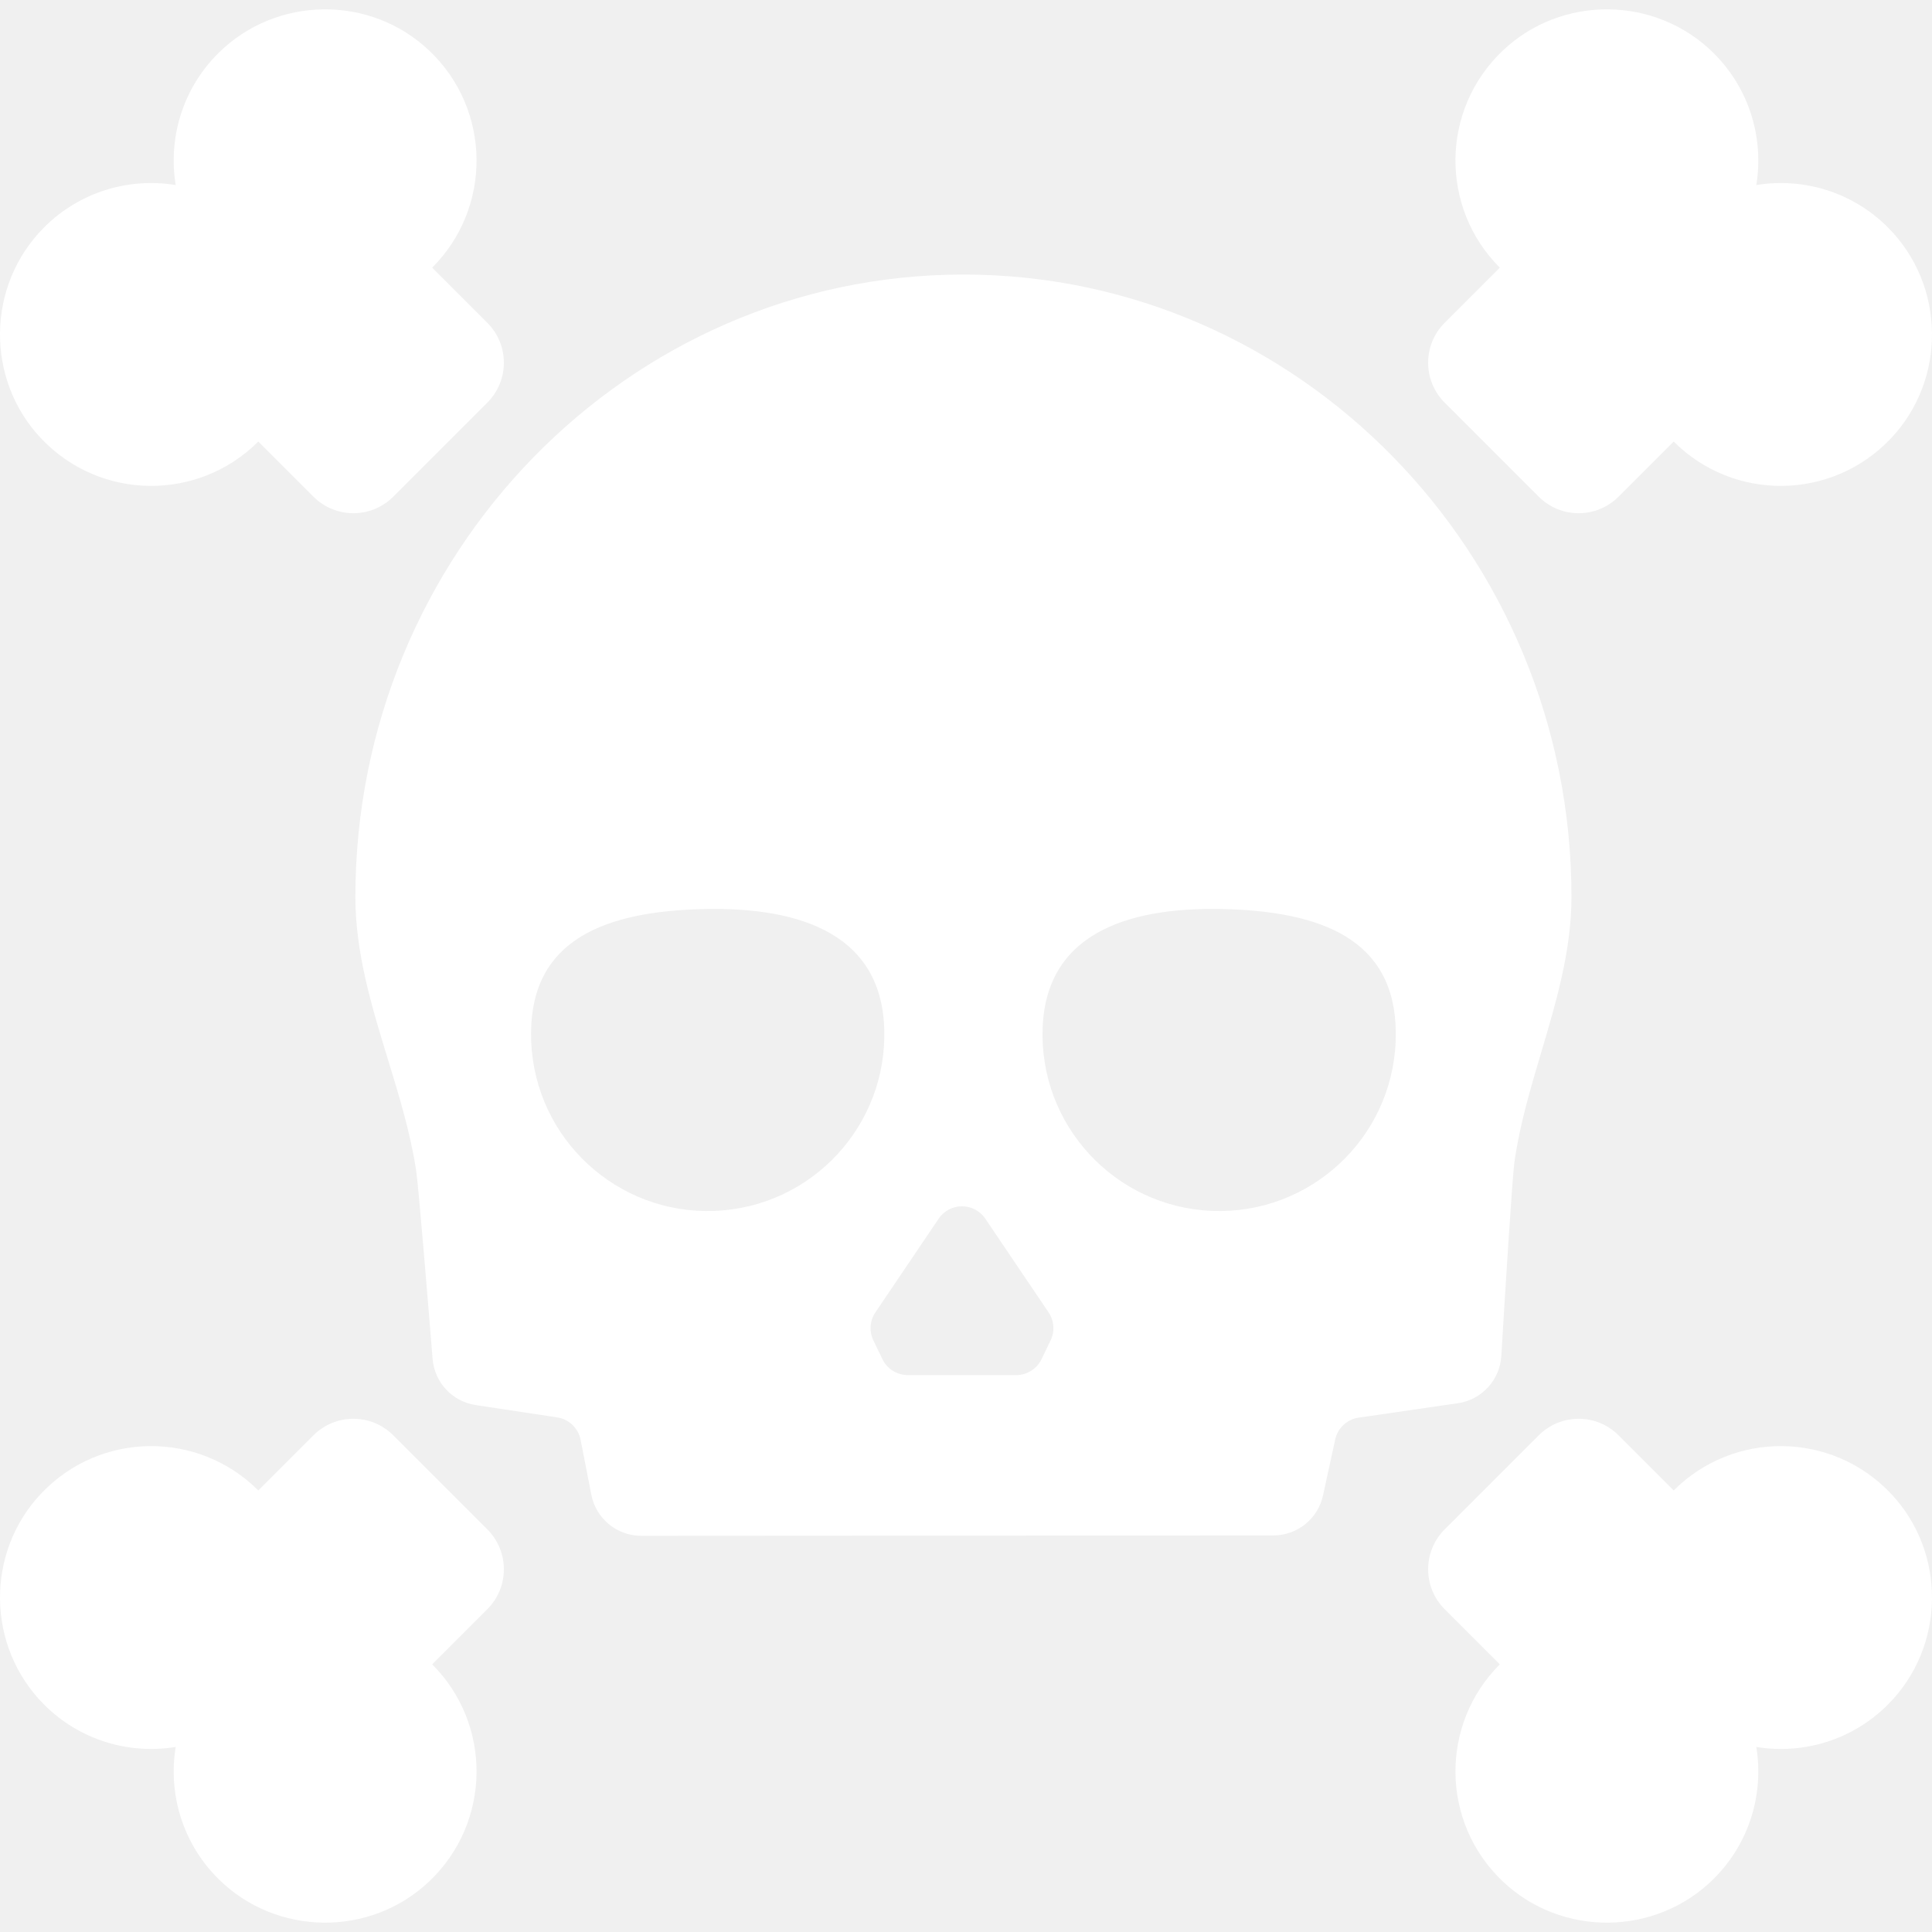
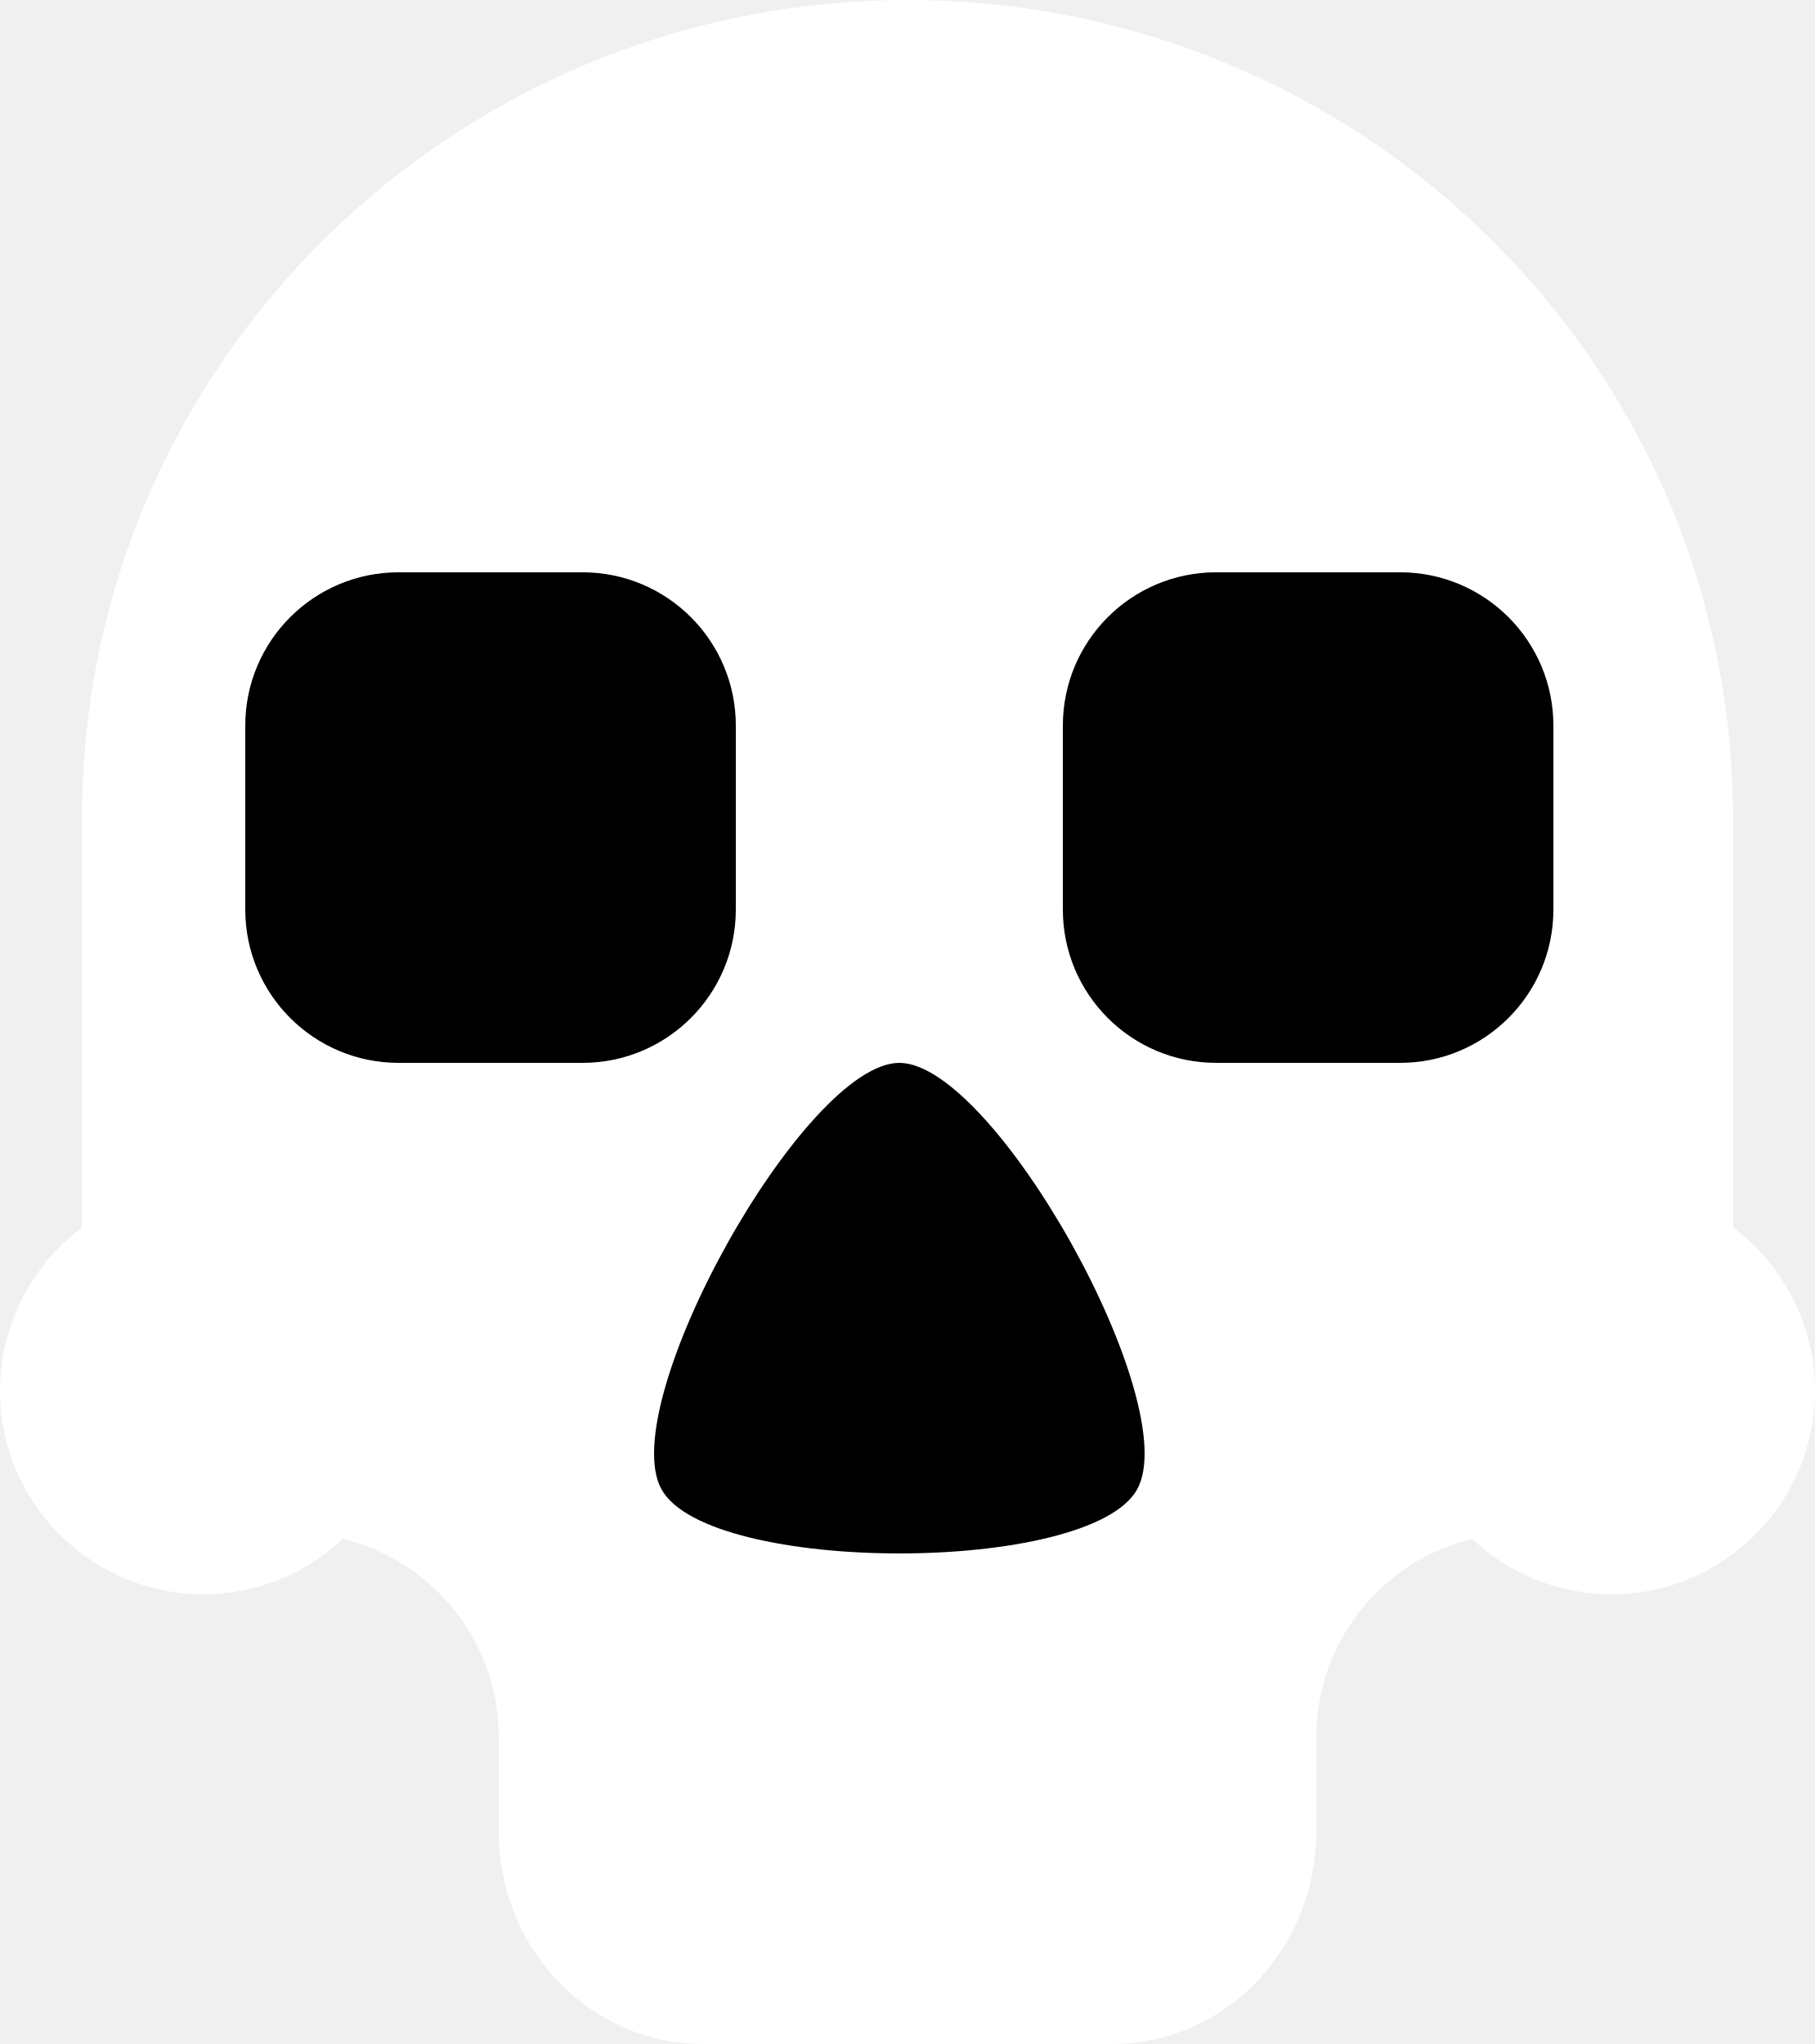
- <svg xmlns="http://www.w3.org/2000/svg" version="1.1" id="Capa_1" x="0px" y="0px" viewBox="0 0 612 612" style="enable-background:new 0 0 612 612;" xml:space="preserve" width="512px" height="512px">
-   <g>
-     <g>
-       <path d="M122.855,335.491c3.514,11.463,7.147,23.318,8.96,35.258c0.741,4.866,3.647,40.261,5.218,59.707    c0.602,7.451,6.252,13.508,13.643,14.626l25.821,3.904c3.723,0.563,6.692,3.402,7.417,7.097l3.402,17.401    c1.479,7.563,8.108,13.018,15.814,13.014l200.241-0.119c7.572-0.005,14.118-5.283,15.726-12.682l3.896-17.915    c0.86-3.536,3.782-6.193,7.383-6.717l31.437-4.566c7.554-1.097,13.3-7.344,13.759-14.964c1.206-20.008,3.457-56.434,4.155-61.425    c1.653-11.784,5.131-23.432,8.49-34.764c4.709-15.857,9.578-32.225,9.578-49.248c0.006-108.709-86.402-197.132-192.608-197.132    s-192.613,88.471-192.613,197.204C112.575,301.952,117.801,319.004,122.855,335.491z M330.285,325.459    c1.221-30.877,28.91-38.641,59.787-37.421c30.877,1.221,53.249,10.965,52.028,41.842c-1.221,30.877-27.241,54.918-58.118,53.697    C353.105,382.356,329.064,356.336,330.285,325.459z M312.119,386.048l20.042,29.679c1.778,2.632,2.021,6.011,0.639,8.871    l-2.875,5.951c-1.489,3.081-4.609,5.038-8.03,5.038h-17.167h-17.167c-3.422,0-6.542-1.958-8.03-5.038l-2.875-5.951    c-1.382-2.86-1.138-6.238,0.639-8.871l20.042-29.679C300.873,380.811,308.583,380.811,312.119,386.048z M220.299,288.039    c30.877-1.221,58.566,6.543,59.787,37.421c1.221,30.877-22.82,56.897-53.697,58.118c-30.877,1.221-56.897-22.82-58.118-53.697    C167.05,299.003,189.422,289.259,220.299,288.039z" fill="#FFFFFF" />
-       <path d="M556.35,58.611c2.402-14.75-2.089-30.405-13.499-41.757c-18.326-18.234-48.224-18.566-66.929-0.721    c-19.558,18.659-19.834,49.646-0.828,68.652l-17.47,17.47c-6.98,6.981-6.98,18.299,0,25.28l29.802,29.802    c6.98,6.981,18.299,6.981,25.279,0l17.47-17.47c19.007,19.007,49.994,18.73,68.652-0.828    c17.845-18.705,17.512-48.604-0.722-66.929C586.754,60.7,571.1,56.209,556.35,58.611z" fill="#FFFFFF" />
-       <path d="M81.824,139.866l17.47,17.47c6.981,6.981,18.299,6.981,25.279,0l29.802-29.802c6.981-6.981,6.981-18.299,0-25.28    l-17.47-17.47c19.007-19.006,18.73-49.993-0.828-68.652C117.372-1.712,87.474-1.38,69.148,16.854    C57.739,28.206,53.248,43.861,55.65,58.611C40.9,56.209,25.246,60.7,13.893,72.109c-18.234,18.325-18.567,48.224-0.722,66.929    C31.83,158.596,62.817,158.872,81.824,139.866z" fill="#FFFFFF" />
-       <path d="M598.829,472.962c-18.659-19.559-49.646-19.834-68.652-0.828l-17.47-17.47c-6.981-6.981-18.299-6.981-25.279,0    l-29.802,29.802c-6.98,6.981-6.98,18.299,0,25.28l17.47,17.47c-19.007,19.007-18.73,49.994,0.828,68.652    c18.705,17.845,48.604,17.513,66.929-0.721c11.41-11.352,15.901-27.007,13.499-41.757c14.75,2.402,30.404-2.089,41.756-13.499    C616.341,521.565,616.673,491.667,598.829,472.962z" fill="#FFFFFF" />
-       <path d="M55.65,553.389c-2.402,14.75,2.089,30.405,13.499,41.757c18.326,18.234,48.224,18.566,66.929,0.721    c19.558-18.659,19.834-49.646,0.828-68.652l17.47-17.47c6.981-6.98,6.981-18.299,0-25.28l-29.802-29.802    c-6.981-6.981-18.299-6.981-25.279,0l-17.47,17.47c-19.007-19.007-49.994-18.731-68.652,0.828    c-17.845,18.705-17.513,48.603,0.721,66.929C25.246,551.3,40.9,555.791,55.65,553.389z" fill="#FFFFFF" />
+ <svg xmlns="http://www.w3.org/2000/svg" width="222" height="250" viewBox="0 0 58.737 66.146" version="1.1" id="svg4491">
+   <defs id="defs4485" />
+   <g id="layer1" transform="translate(-3.96875,-234.0292)">
+     <g id="g4556" transform="matrix(1.007035,0,0,1,-23.92017,39.6875)">
+       <path style="fill:#ffffff;stroke-width:1.082" d="M 111 0 A 101 100 0 0 0 10.035 99 L 10 99 L 10 100 L 10 150 L 10 150.158 A 24.928 24.927 0 0 0 0 170.072 A 24.928 24.927 0 0 0 24.928 195 A 24.928 24.927 0 0 0 41.93 188.227 C 52.894 190.879 61 200.698 61 212.5 L 61 225 L 61.025 225 C 61.528 238.936 72.473 250 86 250 L 111 250 L 136 250 C 149.527 250 160.472 238.936 160.975 225 L 161 225 L 161 212.5 C 161 200.698 169.106 190.879 180.07 188.227 A 24.928 24.927 0 0 0 197.072 195 A 24.928 24.927 0 0 0 222 170.072 A 24.928 24.927 0 0 0 212 150.158 L 212 149 L 212 99 L 211.965 99 A 101 100 0 0 0 111 0 z " transform="matrix(0.2627351,0,0,0.2645833,27.6941,194.3417)" id="path4482" />
+       <rect ry="4.961" rx="4.926" y="212.862" x="35.576" height="15.875" width="15.764" id="rect4577" style="fill:#000000;stroke-width:0.395" />
+       <rect ry="4.961" rx="4.926" y="212.862" x="-77.614" height="15.875" width="15.764" id="rect4577-0" style="fill:#000000;stroke-width:0.395" transform="scale(-1,1)" />
+       <path style="fill:#000000" id="path4676" d="m 77.816,201.357 c -3.687,-6.386 11.061,-31.929 18.434,-31.929 7.374,0 22.121,25.543 18.434,31.929 -3.687,6.386 -33.182,6.386 -36.868,0 z" transform="matrix(0.4144914,0,0,0.4323455,16.70016,155.4859)" />
    </g>
  </g>
</svg>
